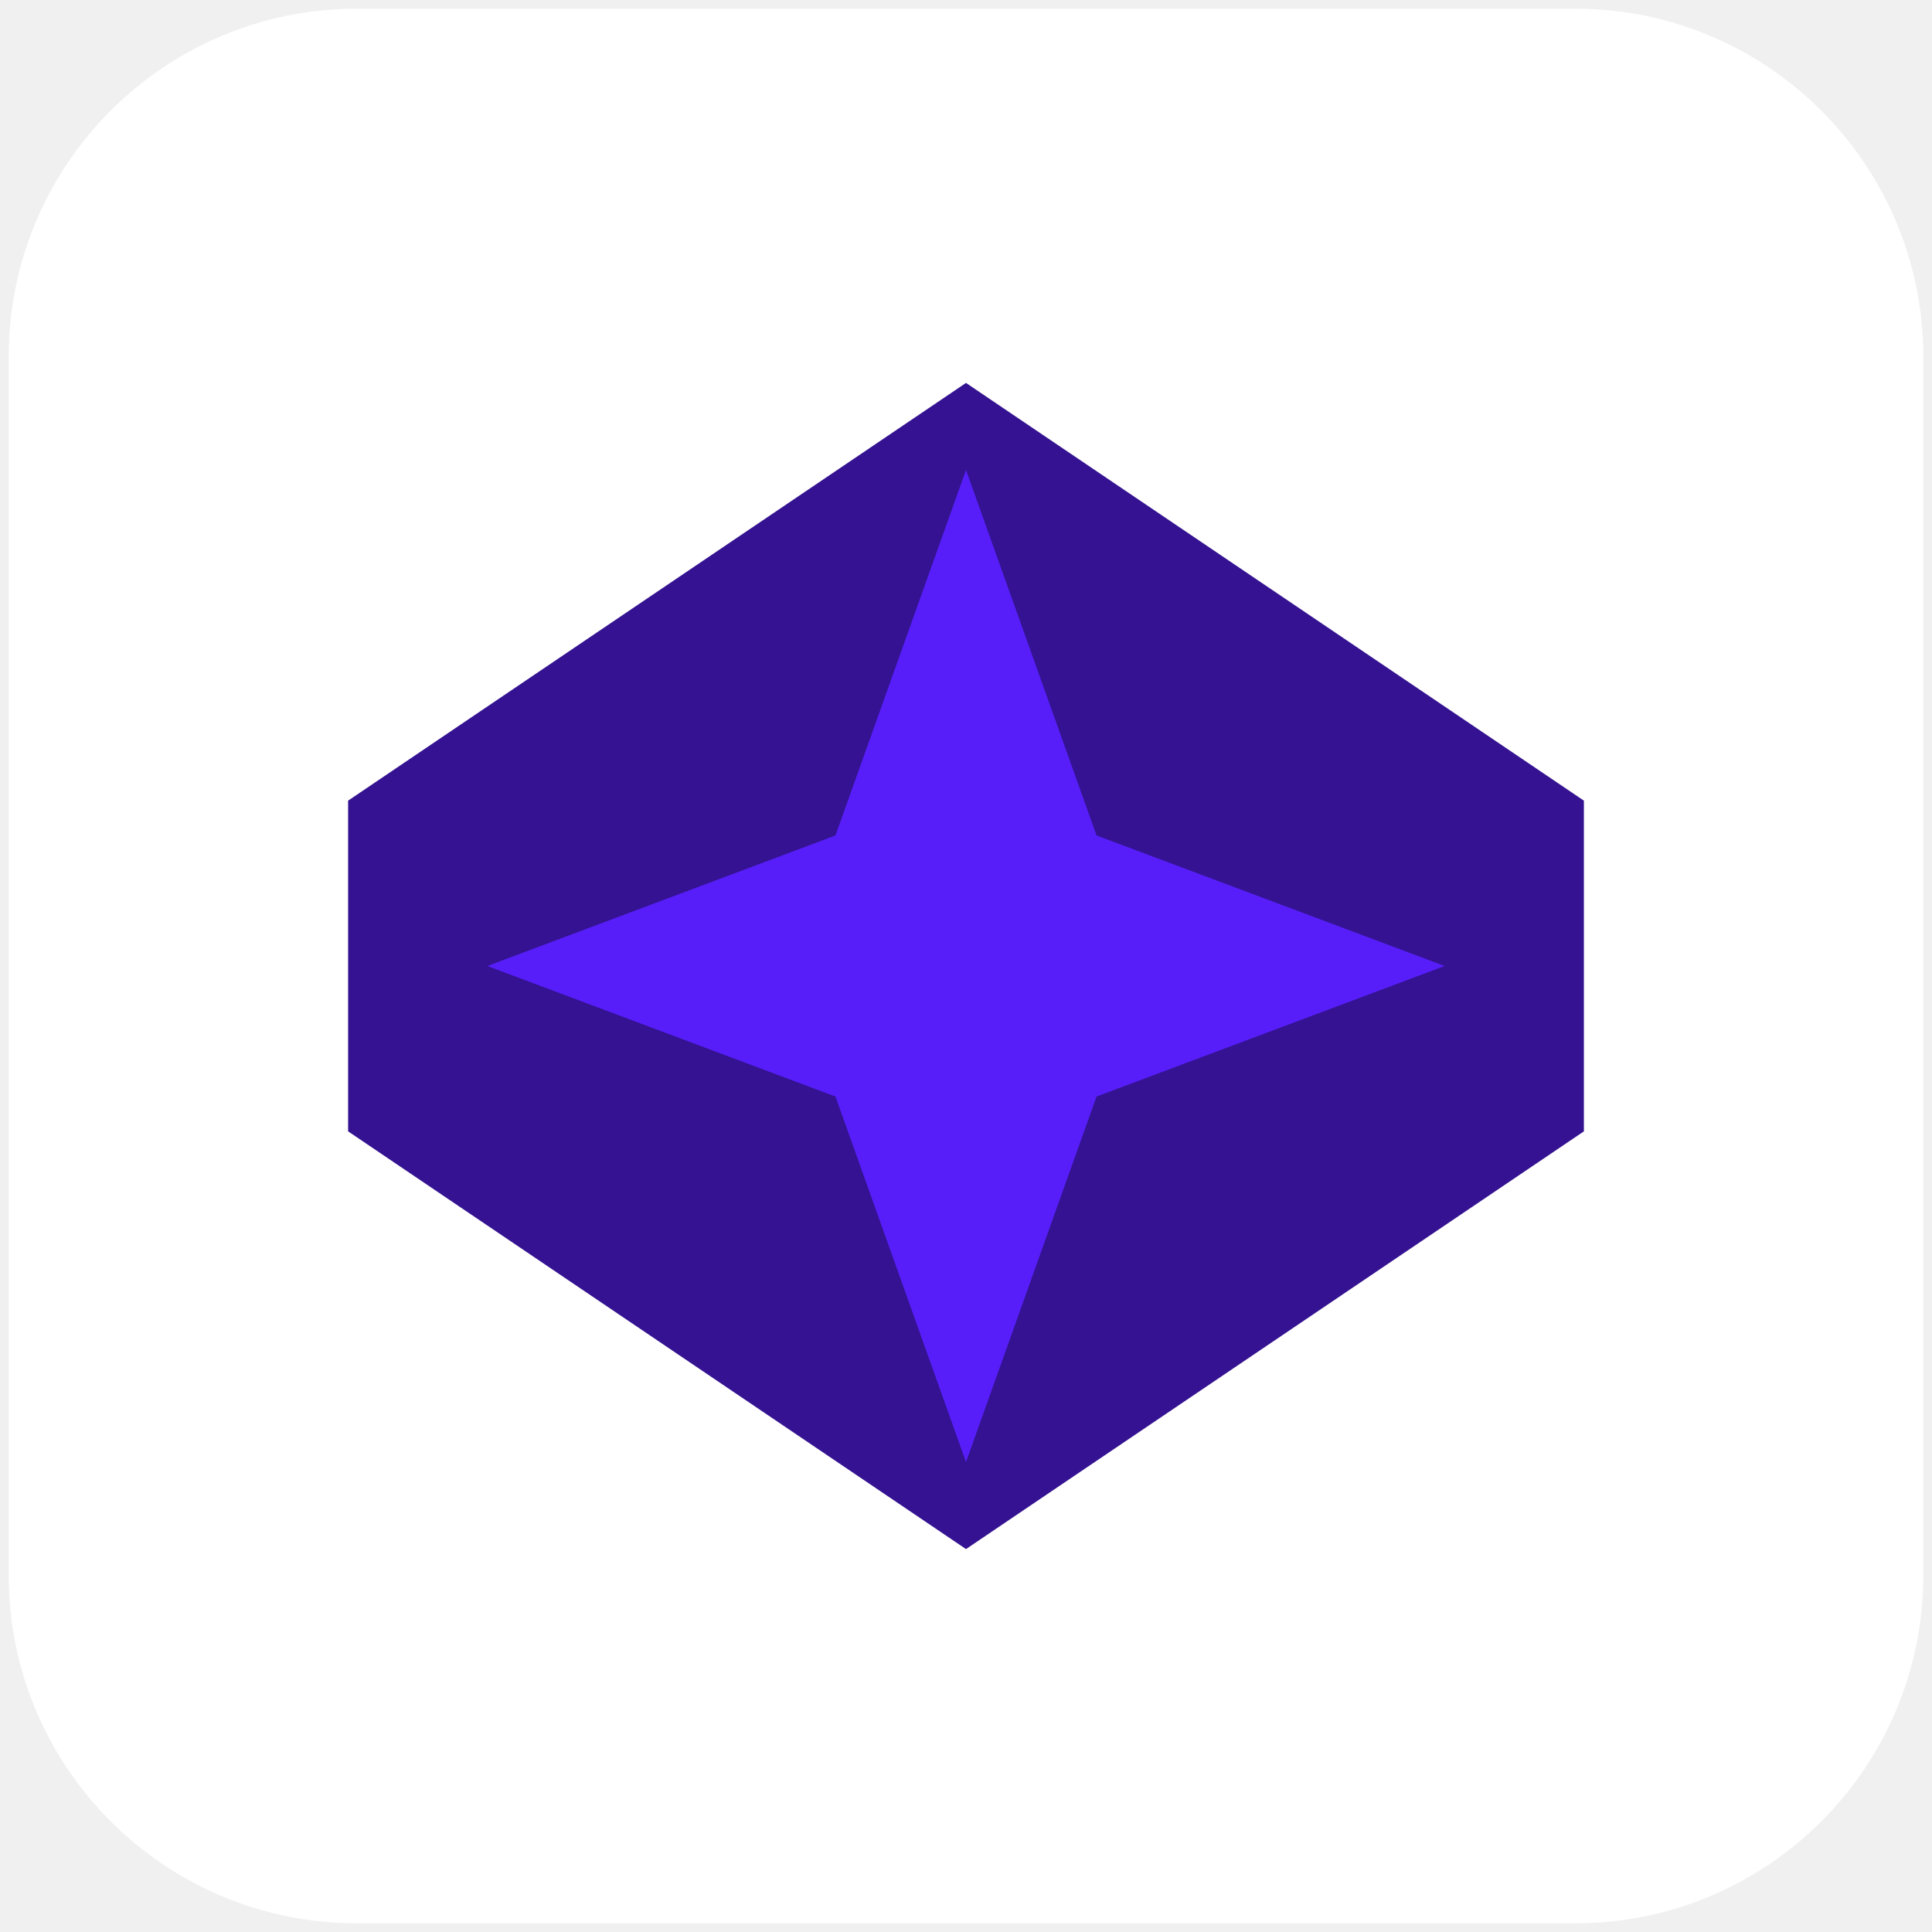
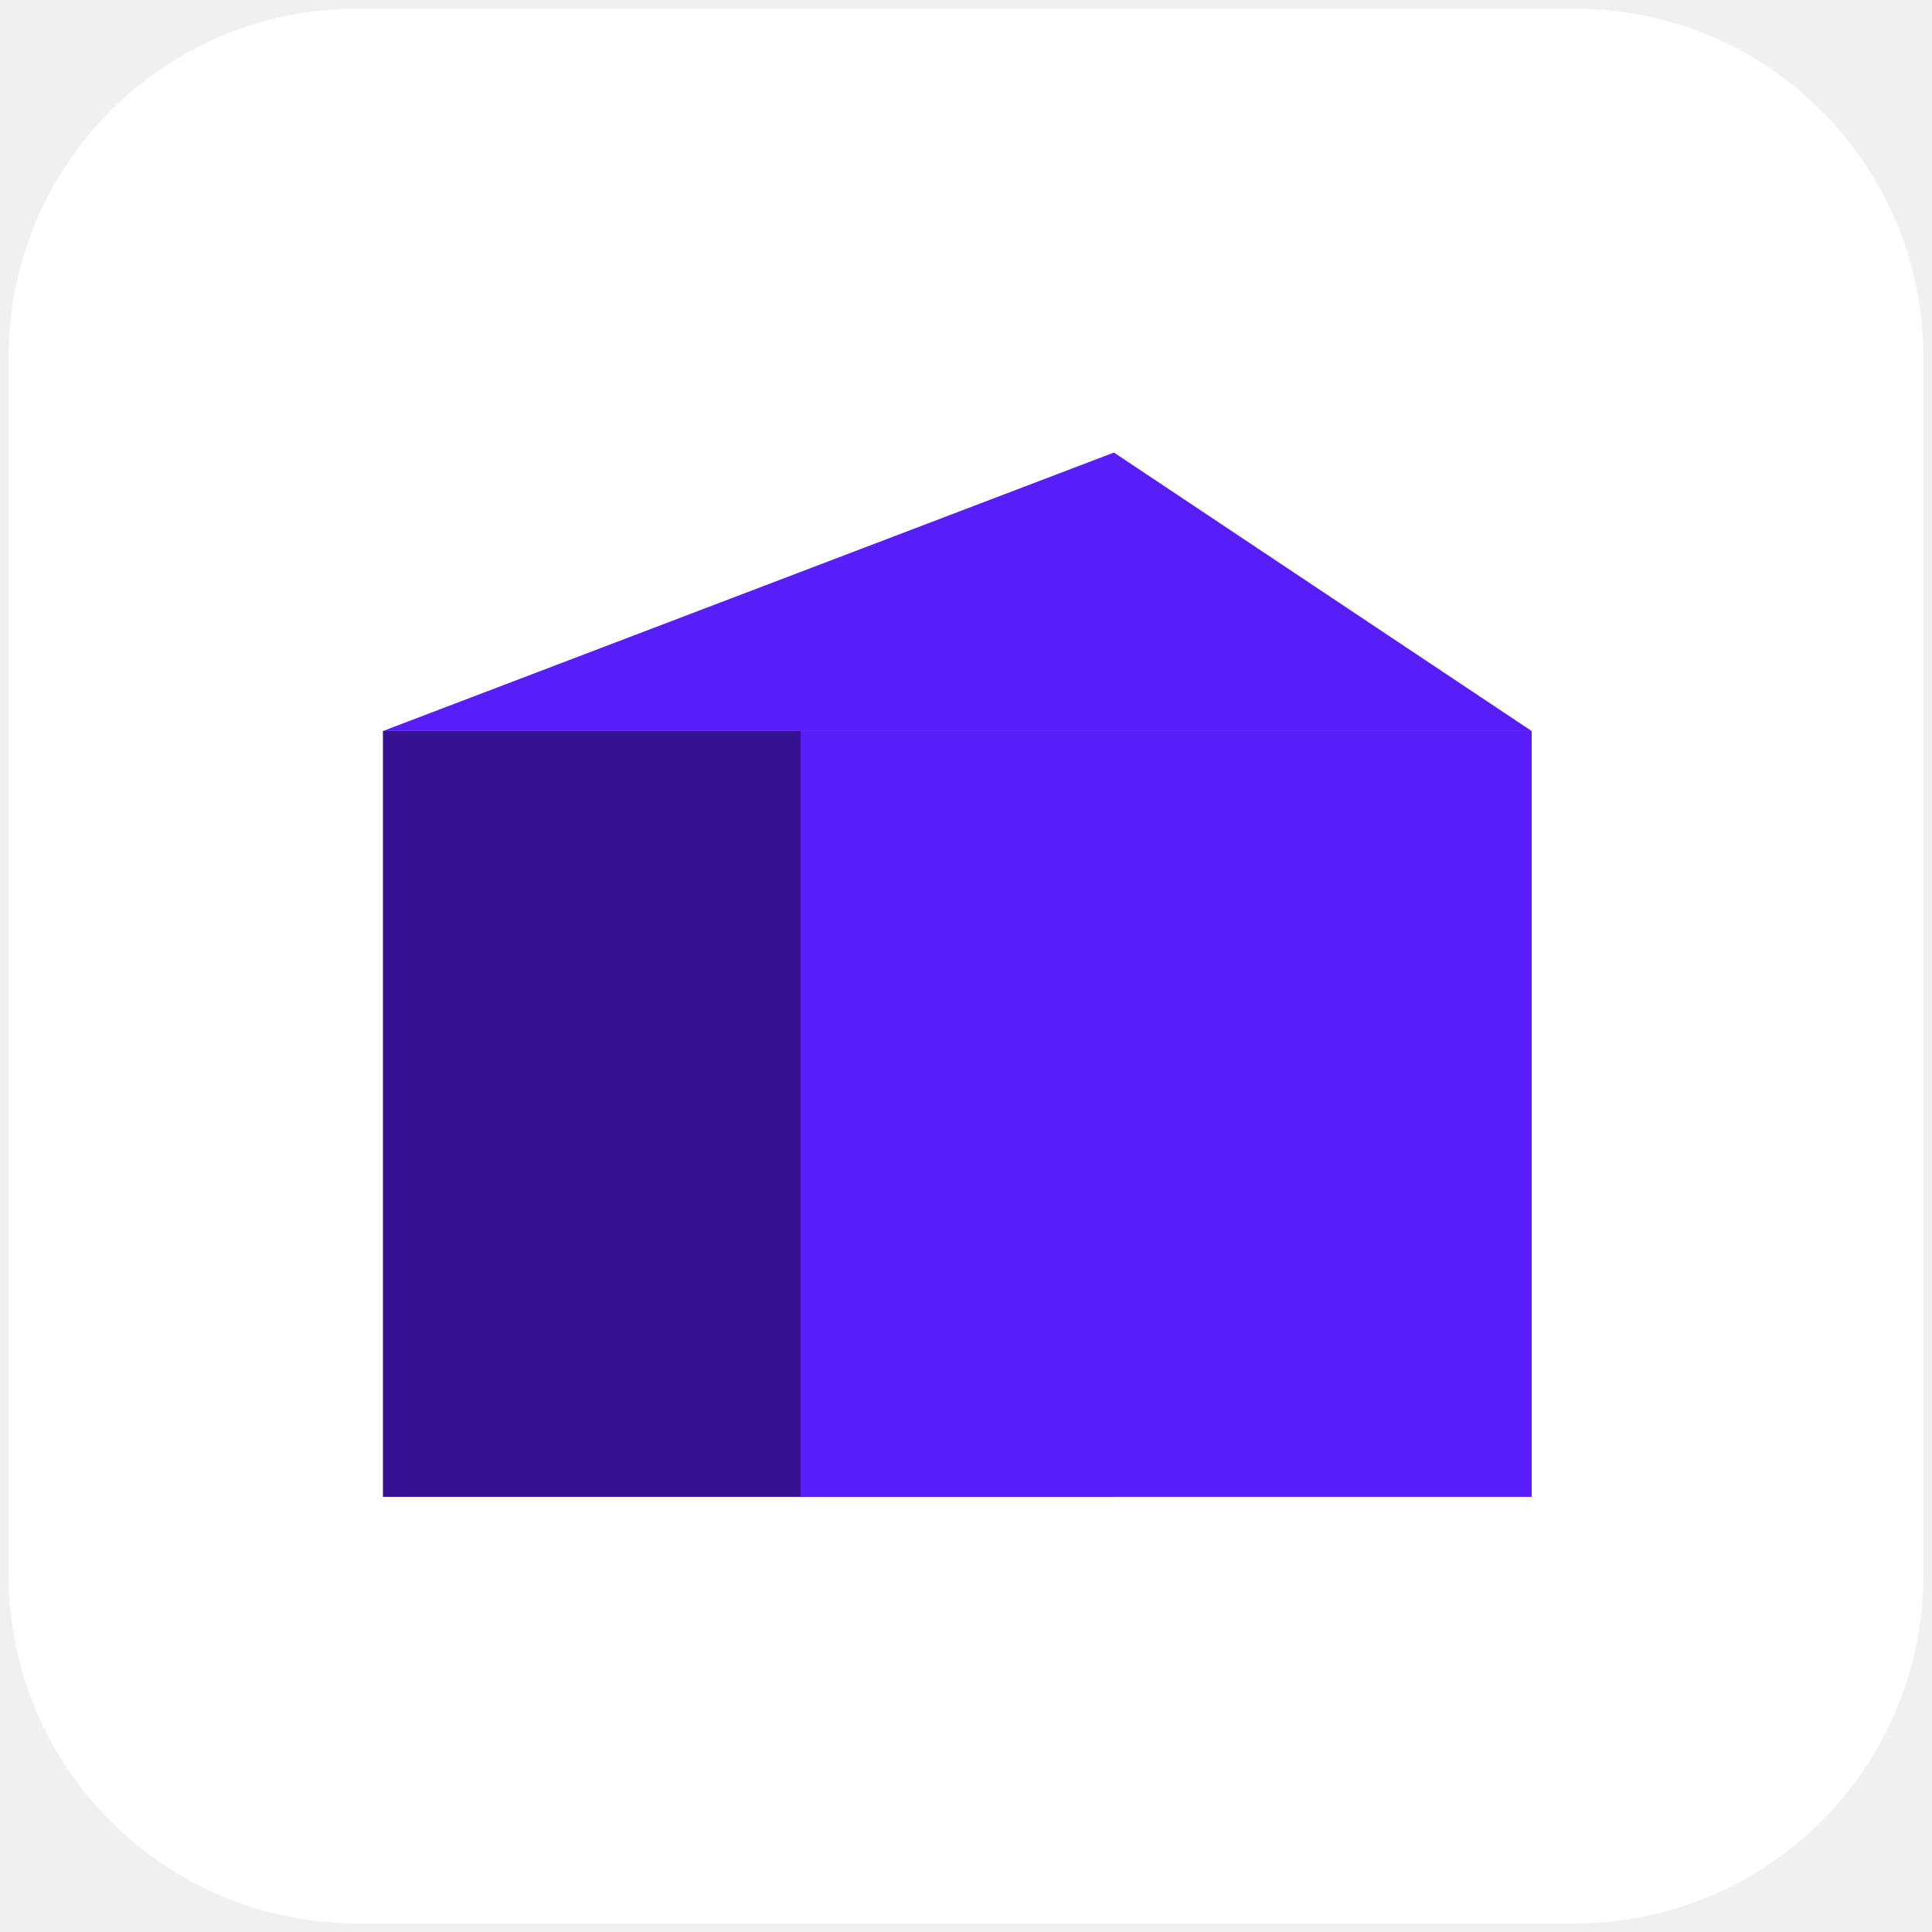
<svg xmlns="http://www.w3.org/2000/svg" width="111" height="111" viewBox="0 0 111 111" fill="none">
  <rect x="0.5" y="0.5" width="110" height="110" rx="20" fill="white" />
-   <path d="M20 46L55.5 22L91 46L91 65L55.5 89L20 65Z" fill="#341291" />
-   <path d="M48 48L55.5 27L63 48L83 55.5L63 63L55.5 84L48 63L28 55.5Z" fill="#571EFA" />
+   <path d="M22 42 H64 V86 H22Z" fill="#341291" />
+   <path d="M46 42 H88 V86 H46Z" fill="#571EFA" />
+   <path d="M22 42 H88 L64 26Z" fill="#571EFA" />
</svg>
